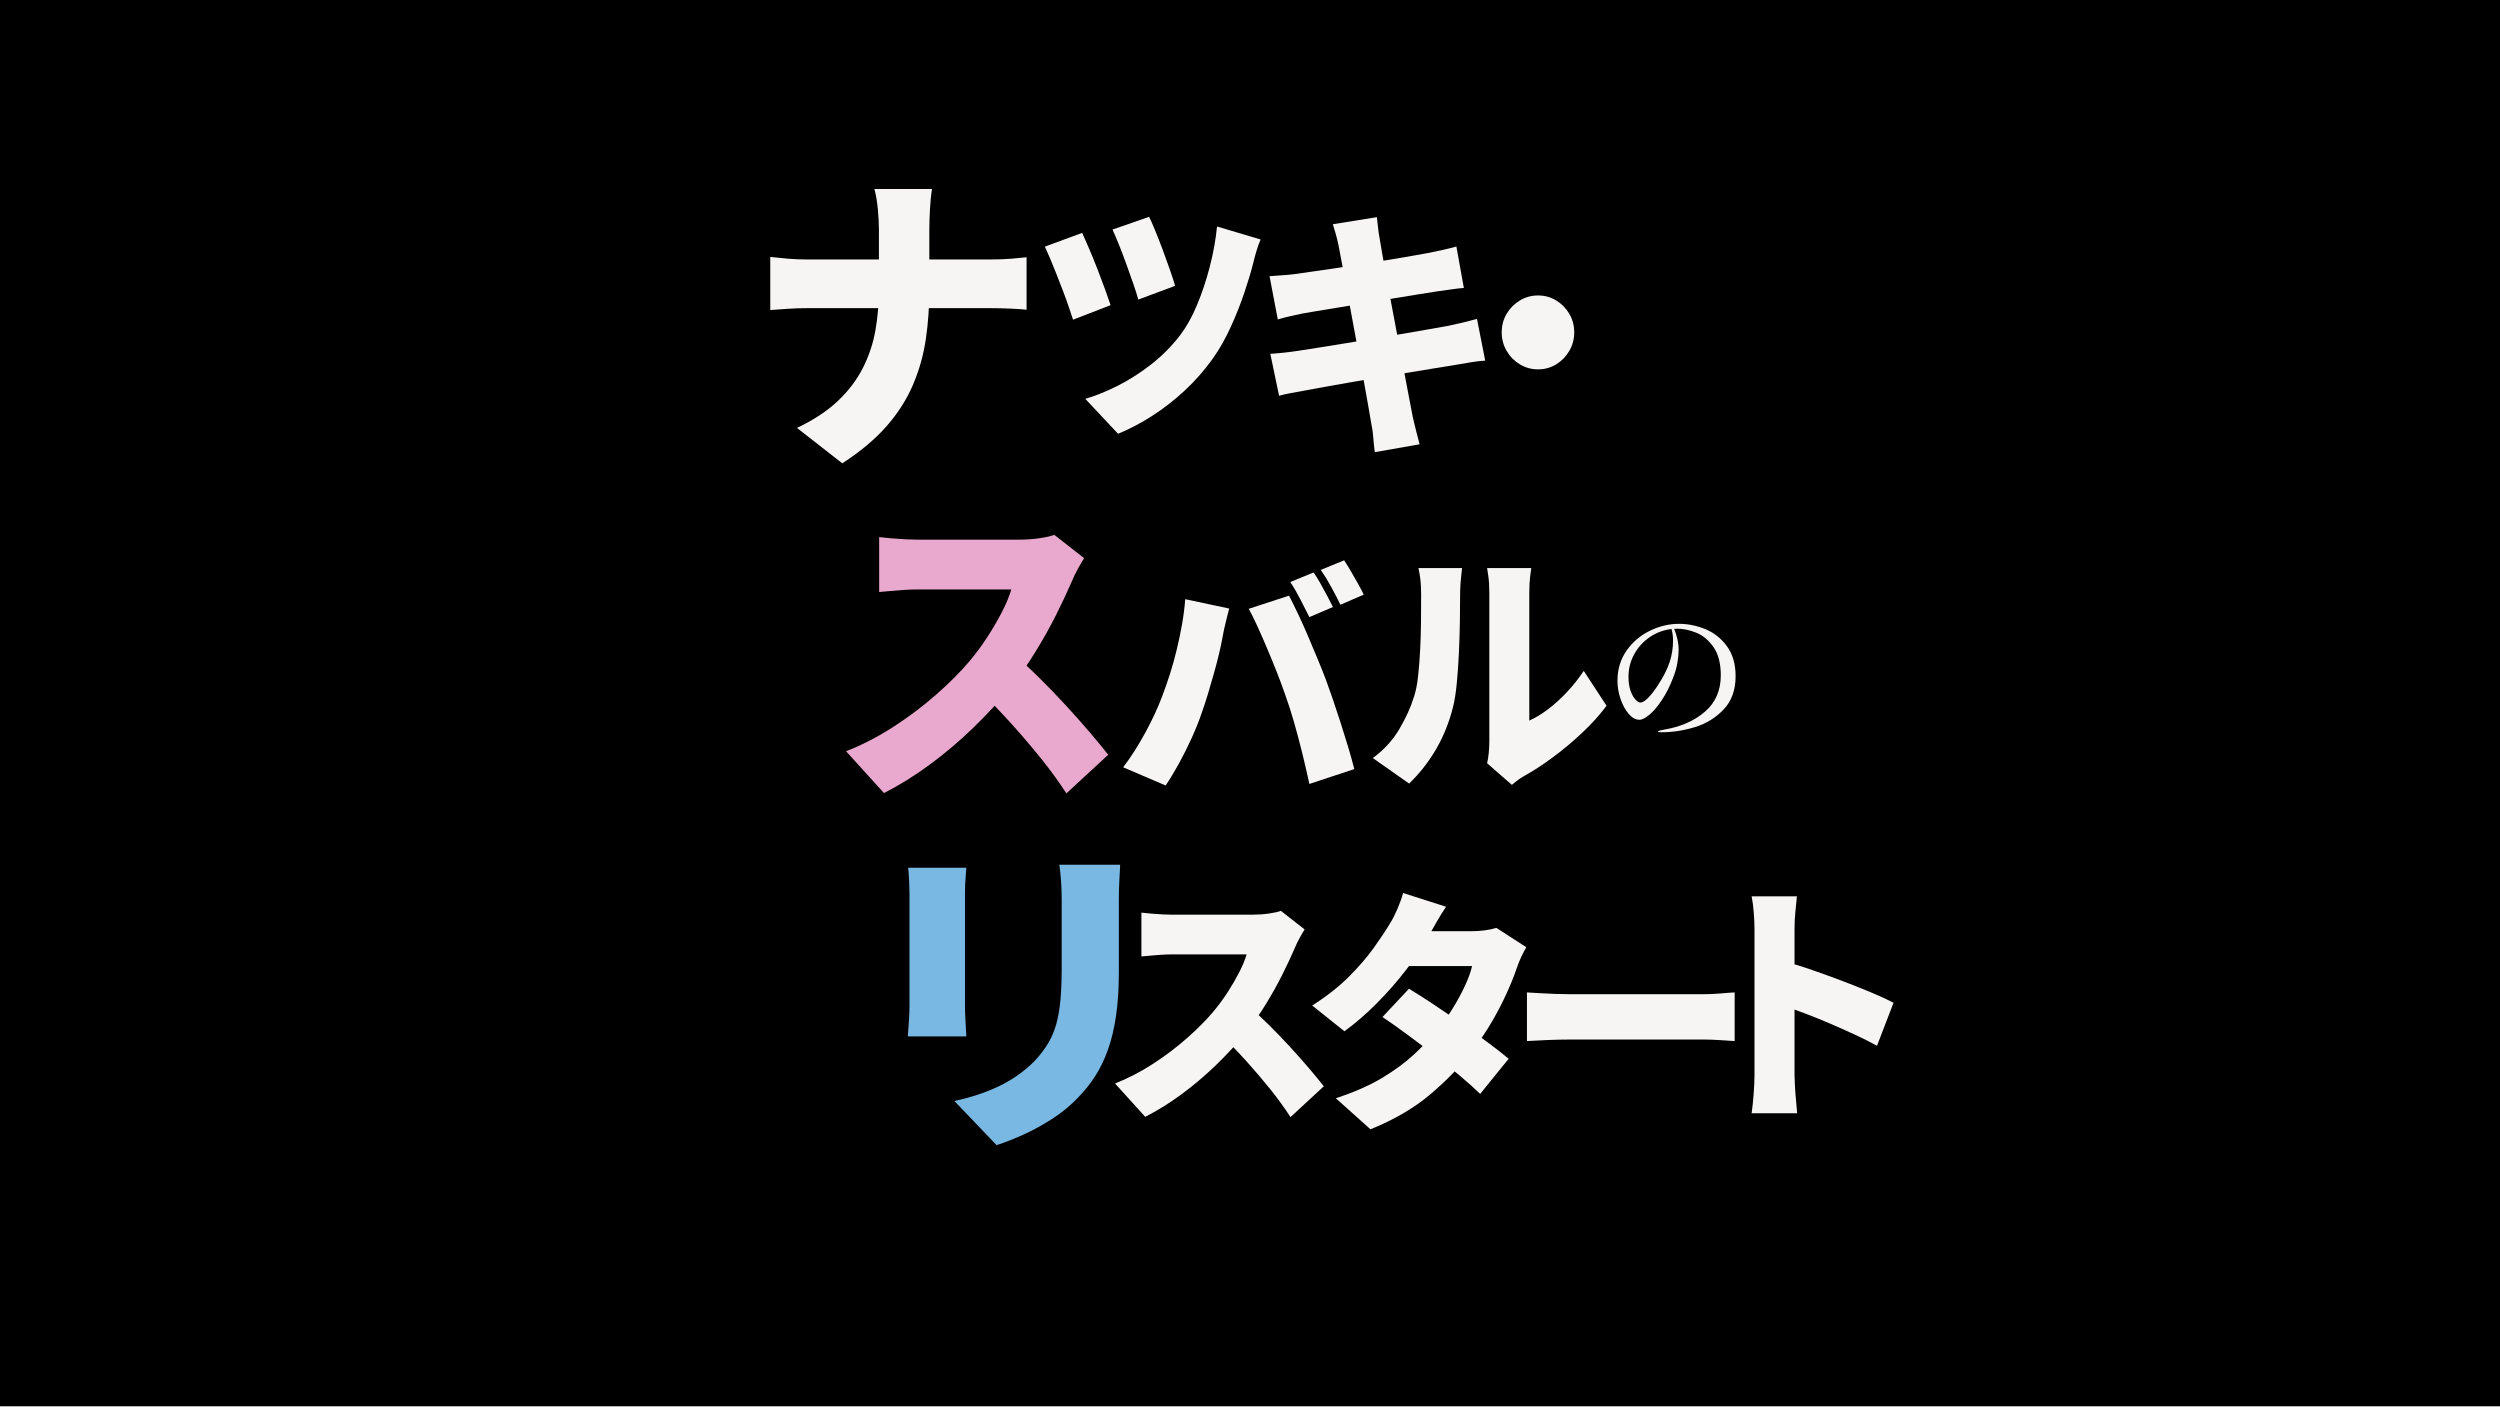
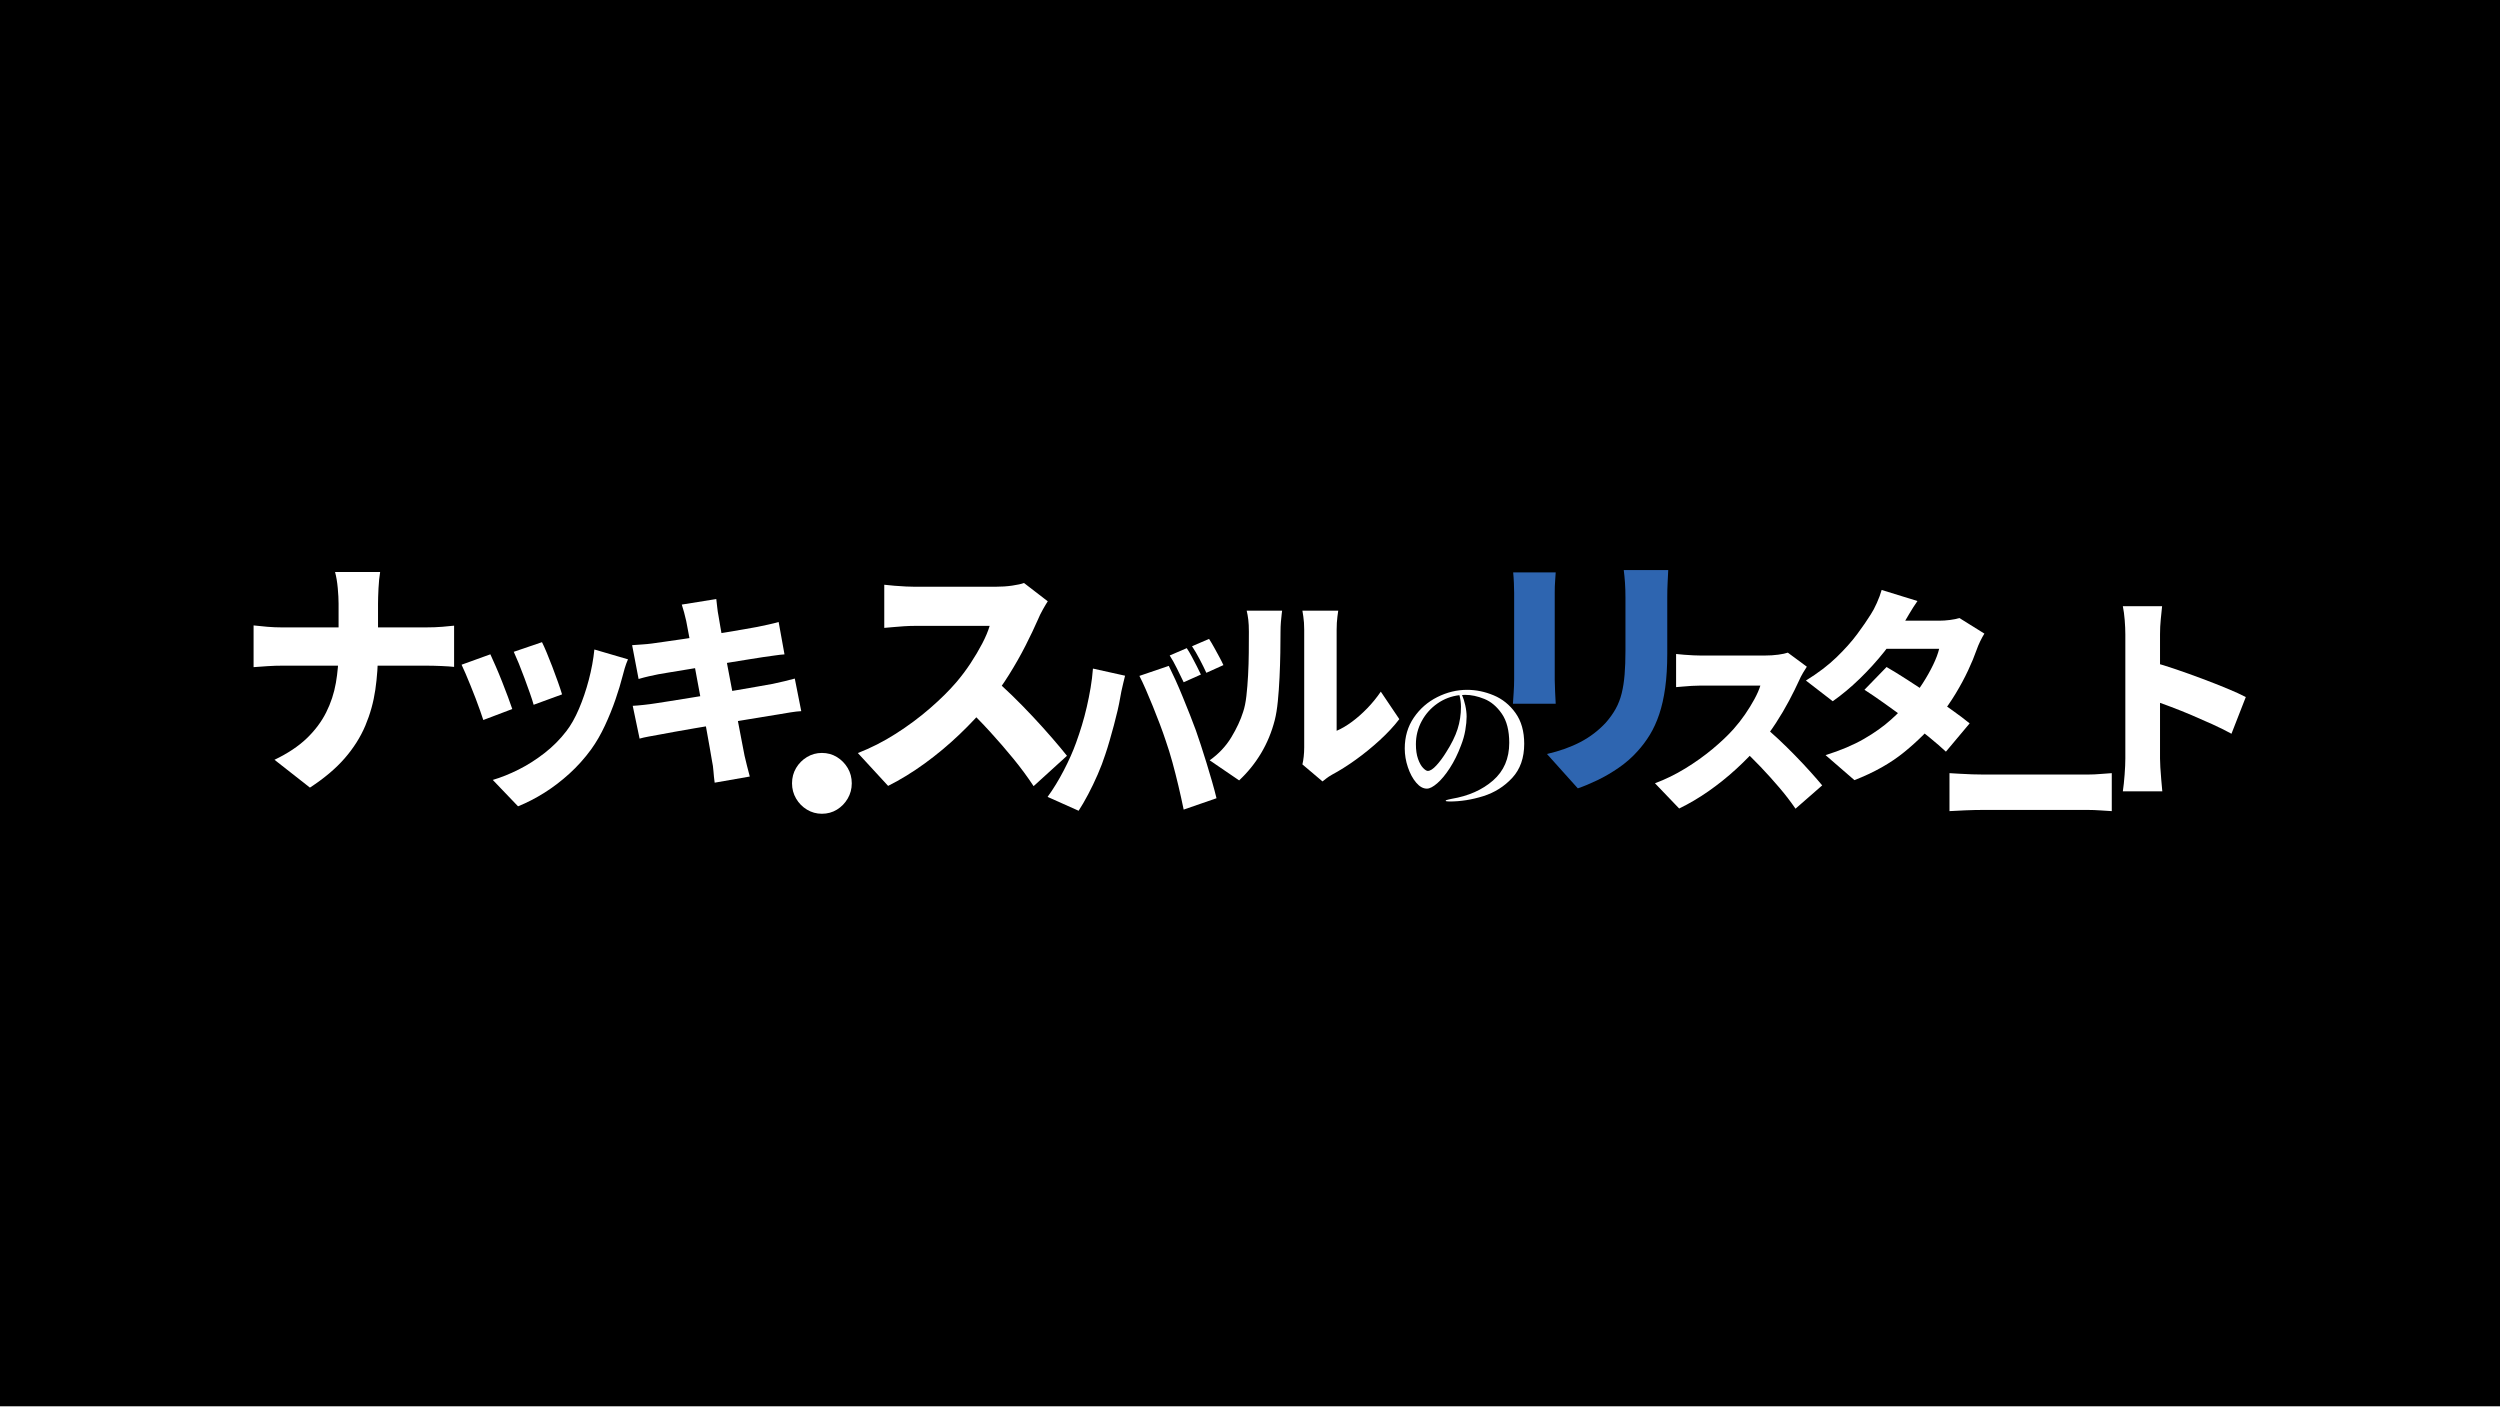
<svg xmlns="http://www.w3.org/2000/svg" width="1200" height="675" viewBox="0 0 1200 675">
  <rect width="100%" height="100%" fill="#000000" />
-   <path d="M443 674Q443 700 439.5 736.5Q436 773 428 801H620Q615 773 613.0 735.0Q611 697 611 673Q611 645 611.0 614.5Q611 584 611.0 551.0Q611 518 611 483Q611 402 599.5 327.0Q588 252 557.0 182.5Q526 113 469.0 51.0Q412 -11 321 -67L170 45Q254 83 307.0 131.0Q360 179 390.0 235.5Q420 292 431.5 354.5Q443 417 443 483Q443 518 443.0 551.5Q443 585 443.0 616.0Q443 647 443 674ZM81 586Q108 583 139.5 580.5Q171 578 203 578Q216 578 252.0 578.0Q288 578 338.5 578.0Q389 578 447.0 578.0Q505 578 563.5 578.0Q622 578 673.0 578.0Q724 578 761.0 578.0Q798 578 813 578Q853 578 885.0 580.5Q917 583 935 585V419Q917 421 881.5 422.5Q846 424 812 424Q797 424 760.5 424.0Q724 424 673.0 424.0Q622 424 564.0 424.0Q506 424 448.0 424.0Q390 424 340.0 424.0Q290 424 254.5 424.0Q219 424 207 424Q172 424 140.5 422.0Q109 420 81 418Z" fill="#f6f5f3" transform="matrix(0.1440653 0 0 -0.1517016 358.0557 212.2297)" />
-   <path d="M483 795Q493 776 508.0 741.5Q523 707 539.0 666.5Q555 626 569.0 588.0Q583 550 591 524L438 470Q431 495 417.5 531.5Q404 568 389.0 607.5Q374 647 358.5 683.5Q343 720 331 745ZM946 706Q936 684 928.5 660.0Q921 636 916 616Q903 566 879.0 498.5Q855 431 822.0 362.5Q789 294 748 239Q695 169 630.5 112.5Q566 56 496.0 13.5Q426 -29 354 -57L218 80Q285 99 356.5 133.5Q428 168 495.5 218.5Q563 269 614 333Q651 379 682.0 449.0Q713 519 735.0 599.5Q757 680 765 757ZM205 732Q217 707 234.0 669.5Q251 632 268.0 590.5Q285 549 299.5 511.5Q314 474 323 448L167 391Q160 411 149.5 440.5Q139 470 125.5 503.5Q112 537 98.0 570.5Q84 604 71.5 632.0Q59 660 50 678Z" fill="#f6f5f3" transform="matrix(0.1155769 0 0 -0.1222248 495.7572 201.2438)" />
-   <path d="M349 718Q344 741 338.5 760.0Q333 779 327 798L498 825Q500 810 502.5 786.0Q505 762 509 743Q512 726 518.5 687.5Q525 649 535.0 595.5Q545 542 557.0 480.5Q569 419 581.0 356.0Q593 293 604.0 235.5Q615 178 624.0 132.5Q633 87 638 61Q643 39 650.0 12.0Q657 -15 664 -41L490 -71Q486 -42 484.0 -15.0Q482 12 477 34Q473 57 465.5 100.0Q458 143 447.5 199.0Q437 255 425.0 317.0Q413 379 401.5 441.5Q390 504 379.5 559.0Q369 614 361.0 655.5Q353 697 349 718ZM81 600Q107 602 131.5 603.5Q156 605 179 608Q200 611 240.0 616.5Q280 622 331.5 629.5Q383 637 438.5 645.5Q494 654 546.0 662.5Q598 671 638.5 678.0Q679 685 701 689Q726 694 756.0 700.5Q786 707 807 713L836 555Q817 554 786.5 549.5Q756 545 732 542Q705 538 661.0 531.0Q617 524 564.0 515.5Q511 507 456.0 498.0Q401 489 351.5 481.0Q302 473 265.0 467.0Q228 461 211 458Q186 453 163.5 448.0Q141 443 113 435ZM84 304Q105 305 138.0 308.5Q171 312 196 316Q223 320 268.0 327.0Q313 334 369.0 343.0Q425 352 484.5 361.5Q544 371 600.0 380.5Q656 390 702.5 398.0Q749 406 777 411Q806 417 835.5 424.0Q865 431 887 437L919 278Q897 277 865.5 272.0Q834 267 805 262Q774 257 726.5 249.5Q679 242 622.0 232.5Q565 223 505.5 213.5Q446 204 391.0 194.5Q336 185 292.5 177.5Q249 170 224 165Q190 159 162.5 154.0Q135 149 118 144Z" fill="#f6f5f3" transform="matrix(0.123532 0 0 -0.1258923 599.3753 208.0962)" />
-   <path d="M500 520Q539 520 570.5 501.0Q602 482 621.0 450.5Q640 419 640 380Q640 342 621.0 310.0Q602 278 570.5 259.0Q539 240 500 240Q462 240 430.0 259.0Q398 278 379.0 310.0Q360 342 360 380Q360 419 379.0 450.5Q398 482 430.0 501.0Q462 520 500 520Z" fill="#f6f5f3" transform="matrix(0.124314 0 0 -0.1266605 676.0686 207.6852)" />
-   <path d="M853 683Q846 673 833.0 651.0Q820 629 812 610Q791 564 760.5 506.5Q730 449 691.5 390.0Q653 331 609 279Q553 214 484.5 151.5Q416 89 340.5 36.5Q265 -16 188 -53L62 78Q143 108 220.0 155.0Q297 202 362.0 256.0Q427 310 471 359Q504 396 531.5 436.0Q559 476 580.0 514.5Q601 553 611 585Q600 585 576.0 585.0Q552 585 521.0 585.0Q490 585 456.5 585.0Q423 585 392.0 585.0Q361 585 336.5 585.0Q312 585 300 585Q278 585 253.5 583.5Q229 582 207.5 580.0Q186 578 172 577V749Q190 747 214.5 745.0Q239 743 262.5 742.0Q286 741 300 741Q315 741 342.0 741.0Q369 741 402.5 741.0Q436 741 471.5 741.0Q507 741 539.5 741.0Q572 741 597.0 741.0Q622 741 634 741Q672 741 704.5 745.5Q737 750 754 756ZM622 379Q660 349 704.0 308.0Q748 267 791.5 222.5Q835 178 872.0 137.0Q909 96 933 67L794 -54Q757 0 710.5 54.5Q664 109 612.5 163.0Q561 217 507 266Z" fill="#e9a8cd" transform="matrix(0.1444647 0 0 -0.1531952 397.1566 372.5556)" />
-   <path d="M788 808Q801 790 815.5 764.5Q830 739 843.5 714.0Q857 689 866 671L771 631Q755 662 734.5 701.5Q714 741 694 770ZM911 856Q924 837 939.0 811.5Q954 786 968.0 761.5Q982 737 990 720L896 680Q881 711 859.0 750.5Q837 790 817 818ZM178 317Q195 361 210.0 407.5Q225 454 237.0 503.0Q249 552 258.0 602.0Q267 652 271 702L448 665Q444 649 438.0 626.5Q432 604 427.5 583.0Q423 562 421 550Q416 522 407.0 485.0Q398 448 386.5 408.0Q375 368 363.0 328.5Q351 289 339 256Q322 206 297.0 152.0Q272 98 244.5 49.0Q217 0 192 -36L21 36Q68 97 110.0 173.0Q152 249 178 317ZM672 328Q658 368 639.5 414.0Q621 460 601.0 506.5Q581 553 562.0 594.0Q543 635 527 664L689 716Q705 686 725.5 643.5Q746 601 766.5 553.5Q787 506 806.0 461.0Q825 416 838 382Q850 350 865.5 305.5Q881 261 897.0 212.0Q913 163 927.5 115.5Q942 68 952 29L771 -30Q757 34 741.5 95.5Q726 157 709.0 215.5Q692 274 672 328Z" fill="#f6f5f3" transform="matrix(0.1191663 0 0 -0.1211588 536.6202 372.666)" />
-   <path d="M491 23Q495 39 497.5 61.0Q500 83 500 106Q500 118 500.0 150.5Q500 183 500.0 228.5Q500 274 500.0 327.0Q500 380 500.0 434.0Q500 488 500.0 536.5Q500 585 500.0 623.0Q500 661 500 680Q500 717 495.5 745.0Q491 773 491 773H671Q671 773 667.0 744.5Q663 716 663 679Q663 660 663.0 628.0Q663 596 663.0 556.0Q663 516 663.0 472.0Q663 428 663.0 385.0Q663 342 663.0 303.0Q663 264 663.0 234.0Q663 204 663 187Q701 203 740.0 231.0Q779 259 816.5 296.5Q854 334 885 378L978 244Q938 193 879.5 141.0Q821 89 758.5 45.5Q696 2 640 -27Q622 -37 611.0 -45.5Q600 -54 592 -60ZM25 43Q93 90 133.5 155.0Q174 220 193 279Q204 310 209.5 357.0Q215 404 218.0 458.5Q221 513 221.5 568.0Q222 623 222 670Q222 705 219.0 729.0Q216 753 211 773H389Q389 773 387.0 757.5Q385 742 383.0 719.0Q381 696 381 672Q381 626 380.0 567.0Q379 508 376.0 447.0Q373 386 367.5 331.5Q362 277 352 239Q329 152 283.5 78.0Q238 4 173 -55Z" fill="#f6f5f3" transform="matrix(0.1177275 0 0 -0.1249095 656.0078 369.2385)" />
-   <path d="M891 356Q891 221 812.5 138.5Q734 56 622.5 22.0Q511 -12 402 -12Q377 -12 377 -7Q377 -3 395.0 0.5Q413 4 416 5Q581 32 687.0 122.0Q793 212 793 362Q793 479 744.5 547.5Q696 616 630.0 642.0Q564 668 505 668Q491 668 484 667Q496 641 505.0 602.0Q514 563 514 529Q514 492 505.5 443.0Q497 394 477 345Q446 264 404.0 201.0Q362 138 321.5 104.0Q281 70 254 70Q217 70 183.5 108.5Q150 147 129.5 206.5Q109 266 109 326Q109 438 168.5 523.0Q228 608 322.5 654.0Q417 700 517 700Q605 700 691.0 665.0Q777 630 834.0 552.5Q891 475 891 356ZM467 666Q388 657 323.0 613.0Q258 569 220.0 500.5Q182 432 182 353Q182 298 196.0 259.5Q210 221 229.0 202.0Q248 183 260 183Q283 183 316.0 218.0Q349 253 380 302Q432 381 454.5 449.0Q477 517 477 592Q477 628 467 666Z" fill="#f6f5f3" transform="matrix(0.0725118 0 0 -0.0730952 768.4788 350.6067)" />
-   <path d="M818 786Q817 764 815.5 737.5Q814 711 814 678Q814 649 814.0 608.5Q814 568 814.0 528.0Q814 488 814 460Q814 385 805.5 327.0Q797 269 781.0 224.0Q765 179 742.5 144.0Q720 109 691 79Q658 44 614.5 15.5Q571 -13 527.0 -33.0Q483 -53 446 -65L319 69Q397 86 456.5 115.5Q516 145 561 191Q586 218 602.0 245.5Q618 273 626.5 305.5Q635 338 638.5 378.5Q642 419 642 471Q642 500 642.0 539.0Q642 578 642.0 616.0Q642 654 642 678Q642 711 640.0 737.5Q638 764 635 786ZM355 777Q354 758 352.5 741.5Q351 725 351 698Q351 685 351.0 659.5Q351 634 351.0 601.0Q351 568 351.0 532.5Q351 497 351.0 463.0Q351 429 351.0 401.5Q351 374 351 358Q351 339 352.5 312.0Q354 285 355 265H179Q180 280 182.0 308.0Q184 336 184 359Q184 375 184.0 402.5Q184 430 184.0 464.0Q184 498 184.0 533.5Q184 569 184.0 601.5Q184 634 184.0 659.5Q184 685 184 698Q184 712 183.0 735.0Q182 758 180 777Z" fill="#78b8e2" transform="matrix(0.1595057 0 0 -0.1581445 407.2084 539.3875)" />
-   <path d="M853 683Q846 673 833.0 651.0Q820 629 812 610Q791 564 760.5 506.5Q730 449 691.5 390.0Q653 331 609 279Q553 214 484.5 151.5Q416 89 340.5 36.5Q265 -16 188 -53L62 78Q143 108 220.0 155.0Q297 202 362.0 256.0Q427 310 471 359Q504 396 531.5 436.0Q559 476 580.0 514.5Q601 553 611 585Q600 585 576.0 585.0Q552 585 521.0 585.0Q490 585 456.5 585.0Q423 585 392.0 585.0Q361 585 336.5 585.0Q312 585 300 585Q278 585 253.5 583.5Q229 582 207.5 580.0Q186 578 172 577V749Q190 747 214.5 745.0Q239 743 262.5 742.0Q286 741 300 741Q315 741 342.0 741.0Q369 741 402.5 741.0Q436 741 471.5 741.0Q507 741 539.5 741.0Q572 741 597.0 741.0Q622 741 634 741Q672 741 704.5 745.5Q737 750 754 756ZM622 379Q660 349 704.0 308.0Q748 267 791.5 222.5Q835 178 872.0 137.0Q909 96 933 67L794 -54Q757 0 710.5 54.5Q664 109 612.5 163.0Q561 217 507 266Z" fill="#f6f5f3" transform="matrix(0.1150489 0 0 -0.1222248 528.0843 529.6126)" />
-   <path d="M436 474Q481 448 537.0 412.0Q593 376 650.5 337.0Q708 298 758.5 262.0Q809 226 842 199L726 61Q694 91 644.5 131.5Q595 172 537.5 215.0Q480 258 425.0 297.0Q370 336 328 363ZM914 637Q904 621 893.5 599.5Q883 578 875 555Q860 512 834.5 457.5Q809 403 774.0 345.0Q739 287 694 230Q622 140 522.5 59.0Q423 -22 279 -78L138 44Q249 79 326.0 123.5Q403 168 457.5 217.0Q512 266 553 314Q584 350 613.0 395.0Q642 440 663.5 484.5Q685 529 693 563H373L427 700H693Q718 700 745.5 703.5Q773 707 792 713ZM587 796Q566 766 546.0 732.0Q526 698 516 681Q480 618 425.0 549.0Q370 480 305.0 417.0Q240 354 173 307L42 408Q131 463 191.5 521.5Q252 580 292.5 634.5Q333 689 359 731Q373 752 388.5 786.5Q404 821 412 850Z" fill="#f6f5f3" transform="matrix(0.1178398 0 0 -0.1222248 624.9324 532.5311)" />
-   <path d="M86 480Q106 479 137.5 477.0Q169 475 202.0 474.0Q235 473 259 473Q290 473 328.5 473.0Q367 473 410.0 473.0Q453 473 497.5 473.0Q542 473 585.0 473.0Q628 473 667.0 473.0Q706 473 737.5 473.0Q769 473 790 473Q824 473 857.5 476.0Q891 479 913 480V289Q894 290 857.5 292.5Q821 295 790 295Q769 295 737.0 295.0Q705 295 666.0 295.0Q627 295 584.0 295.0Q541 295 496.5 295.0Q452 295 409.0 295.0Q366 295 327.5 295.0Q289 295 259 295Q216 295 166.5 293.0Q117 291 86 289Z" fill="#f6f5f3" transform="matrix(0.1205626 0 0 -0.1222248 722.5655 535.0305)" />
-   <path d="M301 100Q301 122 301.0 166.5Q301 211 301.0 268.0Q301 325 301.0 386.5Q301 448 301.0 505.0Q301 562 301.0 606.0Q301 650 301 671Q301 701 298.0 737.0Q295 773 289 801H478Q475 773 471.5 740.0Q468 707 468 671Q468 650 468.0 606.0Q468 562 468.0 505.0Q468 448 468.0 387.0Q468 326 468.0 268.5Q468 211 468.0 166.5Q468 122 468 100Q468 87 469.5 59.5Q471 32 474.0 2.0Q477 -28 479 -51H289Q294 -19 297.5 25.0Q301 69 301 100ZM432 544Q482 531 545.0 510.5Q608 490 672.0 467.0Q736 444 791.5 422.0Q847 400 881 383L812 214Q770 236 720.5 257.5Q671 279 620.5 299.5Q570 320 521.5 337.5Q473 355 432 369Z" fill="#f6f5f3" transform="matrix(0.1150587 0 0 -0.1222248 807.5274 528.1395)" />
+   <path d="M443 674Q443 700 439.5 736.5Q436 773 428 801H620Q615 773 613.0 735.0Q611 697 611 673Q611 645 611.0 614.5Q611 584 611.0 551.0Q611 518 611 483Q611 402 599.5 327.0Q588 252 557.0 182.5Q526 113 469.0 51.0Q412 -11 321 -67L170 45Q254 83 307.0 131.0Q360 179 390.0 235.5Q420 292 431.5 354.5Q443 417 443 483Q443 518 443.0 551.5Q443 585 443.0 616.0Q443 647 443 674ZM81 586Q108 583 139.5 580.5Q171 578 203 578Q216 578 252.0 578.0Q288 578 338.5 578.0Q389 578 447.0 578.0Q505 578 563.5 578.0Q622 578 673.0 578.0Q724 578 761.0 578.0Q798 578 813 578Q853 578 885.0 580.5Q917 583 935 585V419Q917 421 881.5 422.5Q846 424 812 424Q797 424 760.5 424.0Q724 424 673.0 424.0Q622 424 564.0 424.0Q506 424 448.0 424.0Q390 424 340.0 424.0Q290 424 254.5 424.0Q219 424 207 424Q172 424 140.5 422.0Q109 420 81 418Z" fill="#ffffff" transform="matrix(0.1127 0 0 -0.1192142 112.5916 370.0605)" />
+   <path d="M483 795Q493 776 508.0 741.5Q523 707 539.0 666.5Q555 626 569.0 588.0Q583 550 591 524L438 470Q431 495 417.5 531.5Q404 568 389.0 607.5Q374 647 358.5 683.5Q343 720 331 745ZM946 706Q936 684 928.5 660.0Q921 636 916 616Q903 566 879.0 498.5Q855 431 822.0 362.5Q789 294 748 239Q695 169 630.5 112.5Q566 56 496.0 13.5Q426 -29 354 -57L218 80Q285 99 356.5 133.5Q428 168 495.5 218.5Q563 269 614 333Q651 379 682.0 449.0Q713 519 735.0 599.5Q757 680 765 757ZM205 732Q217 707 234.0 669.5Q251 632 268.0 590.5Q285 549 299.5 511.5Q314 474 323 448L167 391Q160 411 149.5 440.5Q139 470 125.5 503.5Q112 537 98.0 570.5Q84 604 71.5 632.0Q59 660 50 678Z" fill="#ffffff" transform="matrix(0.089157 0 0 -0.0924754 217.0949 381.761)" />
+   <path d="M349 718Q344 741 338.5 760.0Q333 779 327 798L498 825Q500 810 502.5 786.0Q505 762 509 743Q512 726 518.5 687.5Q525 649 535.0 595.5Q545 542 557.0 480.5Q569 419 581.0 356.0Q593 293 604.0 235.5Q615 178 624.0 132.5Q633 87 638 61Q643 39 650.0 12.0Q657 -15 664 -41L490 -71Q486 -42 484.0 -15.0Q482 12 477 34Q473 57 465.5 100.0Q458 143 447.5 199.0Q437 255 425.0 317.0Q413 379 401.5 441.5Q390 504 379.5 559.0Q369 614 361.0 655.5Q353 697 349 718ZM81 600Q107 602 131.5 603.5Q156 605 179 608Q200 611 240.0 616.5Q280 622 331.5 629.5Q383 637 438.5 645.5Q494 654 546.0 662.5Q598 671 638.5 678.0Q679 685 701 689Q726 694 756.0 700.5Q786 707 807 713L836 555Q817 554 786.5 549.5Q756 545 732 542Q705 538 661.0 531.0Q617 524 564.0 515.5Q511 507 456.0 498.0Q401 489 351.5 481.0Q302 473 265.0 467.0Q228 461 211 458Q186 453 163.5 448.0Q141 443 113 435ZM84 304Q105 305 138.0 308.5Q171 312 196 316Q223 320 268.0 327.0Q313 334 369.0 343.0Q425 352 484.5 361.5Q544 371 600.0 380.5Q656 390 702.5 398.0Q749 406 777 411Q806 417 835.5 424.0Q865 431 887 437L919 278Q897 277 865.5 272.0Q834 267 805 262Q774 257 726.5 249.5Q679 242 622.0 232.5Q565 223 505.5 213.5Q446 204 391.0 194.5Q336 185 292.5 177.5Q249 170 224 165Q190 159 162.5 154.0Q135 149 118 144Z" fill="#ffffff" transform="matrix(0.096872 0 0 -0.0983781 295.5738 368.7031)" />
+   <path d="M500 520Q539 520 570.5 501.0Q602 482 621.0 450.5Q640 419 640 380Q640 342 621.0 310.0Q602 278 570.5 259.0Q539 240 500 240Q462 240 430.0 259.0Q398 278 379.0 310.0Q360 342 360 380Q360 419 379.0 450.5Q398 482 430.0 501.0Q462 520 500 520Z" fill="#ffffff" transform="matrix(0.102414 0 0 -0.1042808 343.3035 415.6327)" />
+   <path d="M853 683Q846 673 833.0 651.0Q820 629 812 610Q791 564 760.5 506.5Q730 449 691.5 390.0Q653 331 609 279Q553 214 484.5 151.5Q416 89 340.5 36.5Q265 -16 188 -53L62 78Q143 108 220.0 155.0Q297 202 362.0 256.0Q427 310 471 359Q504 396 531.5 436.0Q559 476 580.0 514.5Q601 553 611 585Q600 585 576.0 585.0Q552 585 521.0 585.0Q490 585 456.5 585.0Q423 585 392.0 585.0Q361 585 336.5 585.0Q312 585 300 585Q278 585 253.5 583.5Q229 582 207.5 580.0Q186 578 172 577V749Q190 747 214.5 745.0Q239 743 262.5 742.0Q286 741 300 741Q315 741 342.0 741.0Q369 741 402.5 741.0Q436 741 471.5 741.0Q507 741 539.5 741.0Q572 741 597.0 741.0Q622 741 634 741Q672 741 704.5 745.5Q737 750 754 756ZM622 379Q660 349 704.0 308.0Q748 267 791.5 222.5Q835 178 872.0 137.0Q909 96 933 67L794 -54Q757 0 710.5 54.5Q664 109 612.5 163.0Q561 217 507 266Z" fill="#ffffff" transform="matrix(0.1152402 0 0 -0.1203879 404.6271 370.8488)" />
+   <path d="M788 808Q801 790 815.5 764.5Q830 739 843.5 714.0Q857 689 866 671L771 631Q755 662 734.5 701.5Q714 741 694 770ZM911 856Q924 837 939.0 811.5Q954 786 968.0 761.5Q982 737 990 720L896 680Q881 711 859.0 750.5Q837 790 817 818ZM178 317Q195 361 210.0 407.5Q225 454 237.0 503.0Q249 552 258.0 602.0Q267 652 271 702L448 665Q444 649 438.0 626.5Q432 604 427.5 583.0Q423 562 421 550Q416 522 407.0 485.0Q398 448 386.5 408.0Q375 368 363.0 328.5Q351 289 339 256Q322 206 297.0 152.0Q272 98 244.5 49.0Q217 0 192 -36L21 36Q68 97 110.0 173.0Q152 249 178 317ZM672 328Q658 368 639.5 414.0Q621 460 601.0 506.5Q581 553 562.0 594.0Q543 635 527 664L689 716Q705 686 725.5 643.5Q746 601 766.5 553.5Q787 506 806.0 461.0Q825 416 838 382Q850 350 865.5 305.5Q881 261 897.0 212.0Q913 163 927.5 115.5Q942 68 952 29L771 -30Q757 34 741.5 95.5Q726 157 709.0 215.5Q692 274 672 328Z" fill="#ffffff" transform="matrix(0.0870876 0 0 -0.0924754 501.0169 385.8337)" />
+   <path d="M491 23Q495 39 497.5 61.0Q500 83 500 106Q500 118 500.0 150.5Q500 183 500.0 228.5Q500 274 500.0 327.0Q500 380 500.0 434.0Q500 488 500.0 536.5Q500 585 500.0 623.0Q500 661 500 680Q500 717 495.5 745.0Q491 773 491 773H671Q671 773 667.0 744.5Q663 716 663 679Q663 660 663.0 628.0Q663 596 663.0 556.0Q663 516 663.0 472.0Q663 428 663.0 385.0Q663 342 663.0 303.0Q663 264 663.0 234.0Q663 204 663 187Q701 203 740.0 231.0Q779 259 816.5 296.5Q854 334 885 378L978 244Q938 193 879.5 141.0Q821 89 758.5 45.5Q696 2 640 -27Q622 -37 611.0 -45.5Q600 -54 592 -60ZM25 43Q93 90 133.5 155.0Q174 220 193 279Q204 310 209.5 357.0Q215 404 218.0 458.5Q221 513 221.5 568.0Q222 623 222 670Q222 705 219.0 729.0Q216 753 211 773H389Q389 773 387.0 757.5Q385 742 383.0 719.0Q381 696 381 672Q381 626 380.0 567.0Q379 508 376.0 447.0Q373 386 367.5 331.5Q362 277 352 239Q329 152 283.5 78.0Q238 4 173 -55Z" fill="#ffffff" transform="matrix(0.0955143 0 0 -0.0983781 578.2596 369.1823)" />
+   <path d="M891 356Q891 221 812.5 138.5Q734 56 622.5 22.0Q511 -12 402 -12Q377 -12 377 -7Q377 -3 395.0 0.5Q413 4 416 5Q581 32 687.0 122.0Q793 212 793 362Q793 479 744.5 547.5Q696 616 630.0 642.0Q564 668 505 668Q491 668 484 667Q496 641 505.0 602.0Q514 563 514 529Q514 492 505.5 443.0Q497 394 477 345Q446 264 404.0 201.0Q362 138 321.5 104.0Q281 70 254 70Q217 70 183.5 108.5Q150 147 129.5 206.5Q109 266 109 326Q109 438 168.5 523.0Q228 608 322.5 654.0Q417 700 517 700Q605 700 691.0 665.0Q777 630 834.0 552.5Q891 475 891 356ZM467 666Q388 657 323.0 613.0Q258 569 220.0 500.5Q182 432 182 353Q182 298 196.0 259.5Q210 221 229.0 202.0Q248 183 260 183Q283 183 316.0 218.0Q349 253 380 302Q432 381 454.5 449.0Q477 517 477 592Q477 628 467 666Z" fill="#ffffff" transform="matrix(0.0733253 0 0 -0.0752807 666.2879 383.8167)" />
+   <path d="M818 786Q817 764 815.5 737.5Q814 711 814 678Q814 649 814.0 608.5Q814 568 814.0 528.0Q814 488 814 460Q814 385 805.5 327.0Q797 269 781.0 224.0Q765 179 742.5 144.0Q720 109 691 79Q658 44 614.5 15.5Q571 -13 527.0 -33.0Q483 -53 446 -65L319 69Q397 86 456.5 115.5Q516 145 561 191Q586 218 602.0 245.5Q618 273 626.5 305.5Q635 338 638.5 378.5Q642 419 642 471Q642 500 642.0 539.0Q642 578 642.0 616.0Q642 654 642 678Q642 711 640.0 737.5Q638 764 635 786ZM355 777Q354 758 352.5 741.5Q351 725 351 698Q351 685 351.0 659.5Q351 634 351.0 601.0Q351 568 351.0 532.5Q351 497 351.0 463.0Q351 429 351.0 401.5Q351 374 351 358Q351 339 352.5 312.0Q354 285 355 265H179Q180 280 182.0 308.0Q184 336 184 359Q184 375 184.0 402.5Q184 430 184.0 464.0Q184 498 184.0 533.5Q184 569 184.0 601.5Q184 634 184.0 659.5Q184 685 184 698Q184 712 183.0 735.0Q182 758 180 777Z" fill="#2e65b0" transform="matrix(0.116656 0 0 -0.1231266 705.3255 370.4092)" />
+   <path d="M853 683Q846 673 833.0 651.0Q820 629 812 610Q791 564 760.5 506.5Q730 449 691.5 390.0Q653 331 609 279Q553 214 484.5 151.5Q416 89 340.5 36.5Q265 -16 188 -53L62 78Q143 108 220.0 155.0Q297 202 362.0 256.0Q427 310 471 359Q504 396 531.5 436.0Q559 476 580.0 514.5Q601 553 611 585Q600 585 576.0 585.0Q552 585 521.0 585.0Q490 585 456.5 585.0Q423 585 392.0 585.0Q361 585 336.5 585.0Q312 585 300 585Q278 585 253.5 583.5Q229 582 207.5 580.0Q186 578 172 577V749Q190 747 214.5 745.0Q239 743 262.5 742.0Q286 741 300 741Q315 741 342.0 741.0Q369 741 402.5 741.0Q436 741 471.5 741.0Q507 741 539.5 741.0Q572 741 597.0 741.0Q622 741 634 741Q672 741 704.5 745.5Q737 750 754 756ZM622 379Q660 349 704.0 308.0Q748 267 791.5 222.5Q835 178 872.0 137.0Q909 96 933 67L794 -54Q757 0 710.5 54.5Q664 109 612.5 163.0Q561 217 507 266Z" fill="#ffffff" transform="matrix(0.092154 0 0 -0.0924754 788.6737 383.1801)" />
+   <path d="M436 474Q481 448 537.0 412.0Q593 376 650.5 337.0Q708 298 758.5 262.0Q809 226 842 199L726 61Q694 91 644.5 131.5Q595 172 537.5 215.0Q480 258 425.0 297.0Q370 336 328 363ZM914 637Q904 621 893.5 599.5Q883 578 875 555Q860 512 834.5 457.5Q809 403 774.0 345.0Q739 287 694 230Q622 140 522.5 59.0Q423 -22 279 -78L138 44Q249 79 326.0 123.5Q403 168 457.5 217.0Q512 266 553 314Q584 350 613.0 395.0Q642 440 663.5 484.5Q685 529 693 563H373L427 700H693Q718 700 745.5 703.5Q773 707 792 713ZM587 796Q566 766 546.0 732.0Q526 698 516 681Q480 618 425.0 549.0Q370 480 305.0 417.0Q240 354 173 307L42 408Q131 463 191.5 521.5Q252 580 292.5 634.5Q333 689 359 731Q373 752 388.5 786.5Q404 821 412 850Z" fill="#ffffff" transform="matrix(0.0982353 0 0 -0.0983781 862.719 366.7986)" />
+   <path d="M86 480Q106 479 137.5 477.0Q169 475 202.0 474.0Q235 473 259 473Q290 473 328.5 473.0Q367 473 410.0 473.0Q453 473 497.5 473.0Q542 473 585.0 473.0Q628 473 667.0 473.0Q706 473 737.5 473.0Q769 473 790 473Q824 473 857.5 476.0Q891 479 913 480V289Q894 290 857.5 292.5Q821 295 790 295Q769 295 737.0 295.0Q705 295 666.0 295.0Q627 295 584.0 295.0Q541 295 496.5 295.0Q452 295 409.0 295.0Q366 295 327.5 295.0Q289 295 259 295Q216 295 166.5 293.0Q117 291 86 289Z" fill="#ffffff" transform="matrix(0.0941928 0 0 -0.0954268 927.6509 416.9181)" />
+   <path d="M301 100Q301 122 301.0 166.5Q301 211 301.0 268.0Q301 325 301.0 386.5Q301 448 301.0 505.0Q301 562 301.0 606.0Q301 650 301 671Q301 701 298.0 737.0Q295 773 289 801H478Q475 773 471.5 740.0Q468 707 468 671Q468 650 468.0 606.0Q468 562 468.0 505.0Q468 448 468.0 387.0Q468 326 468.0 268.5Q468 211 468.0 166.5Q468 122 468 100Q468 87 469.5 59.5Q471 32 474.0 2.0Q477 -28 479 -51H289Q294 -19 297.5 25.0Q301 69 301 100ZM432 544Q482 531 545.0 510.5Q608 490 672.0 467.0Q736 444 791.5 422.0Q847 400 881 383L812 214Q770 236 720.5 257.5Q671 279 620.5 299.5Q570 320 521.5 337.5Q473 355 432 369Z" fill="#ffffff" transform="matrix(0.0996963 0 0 -0.1042808 990.1527 374.5173)" />
</svg>
